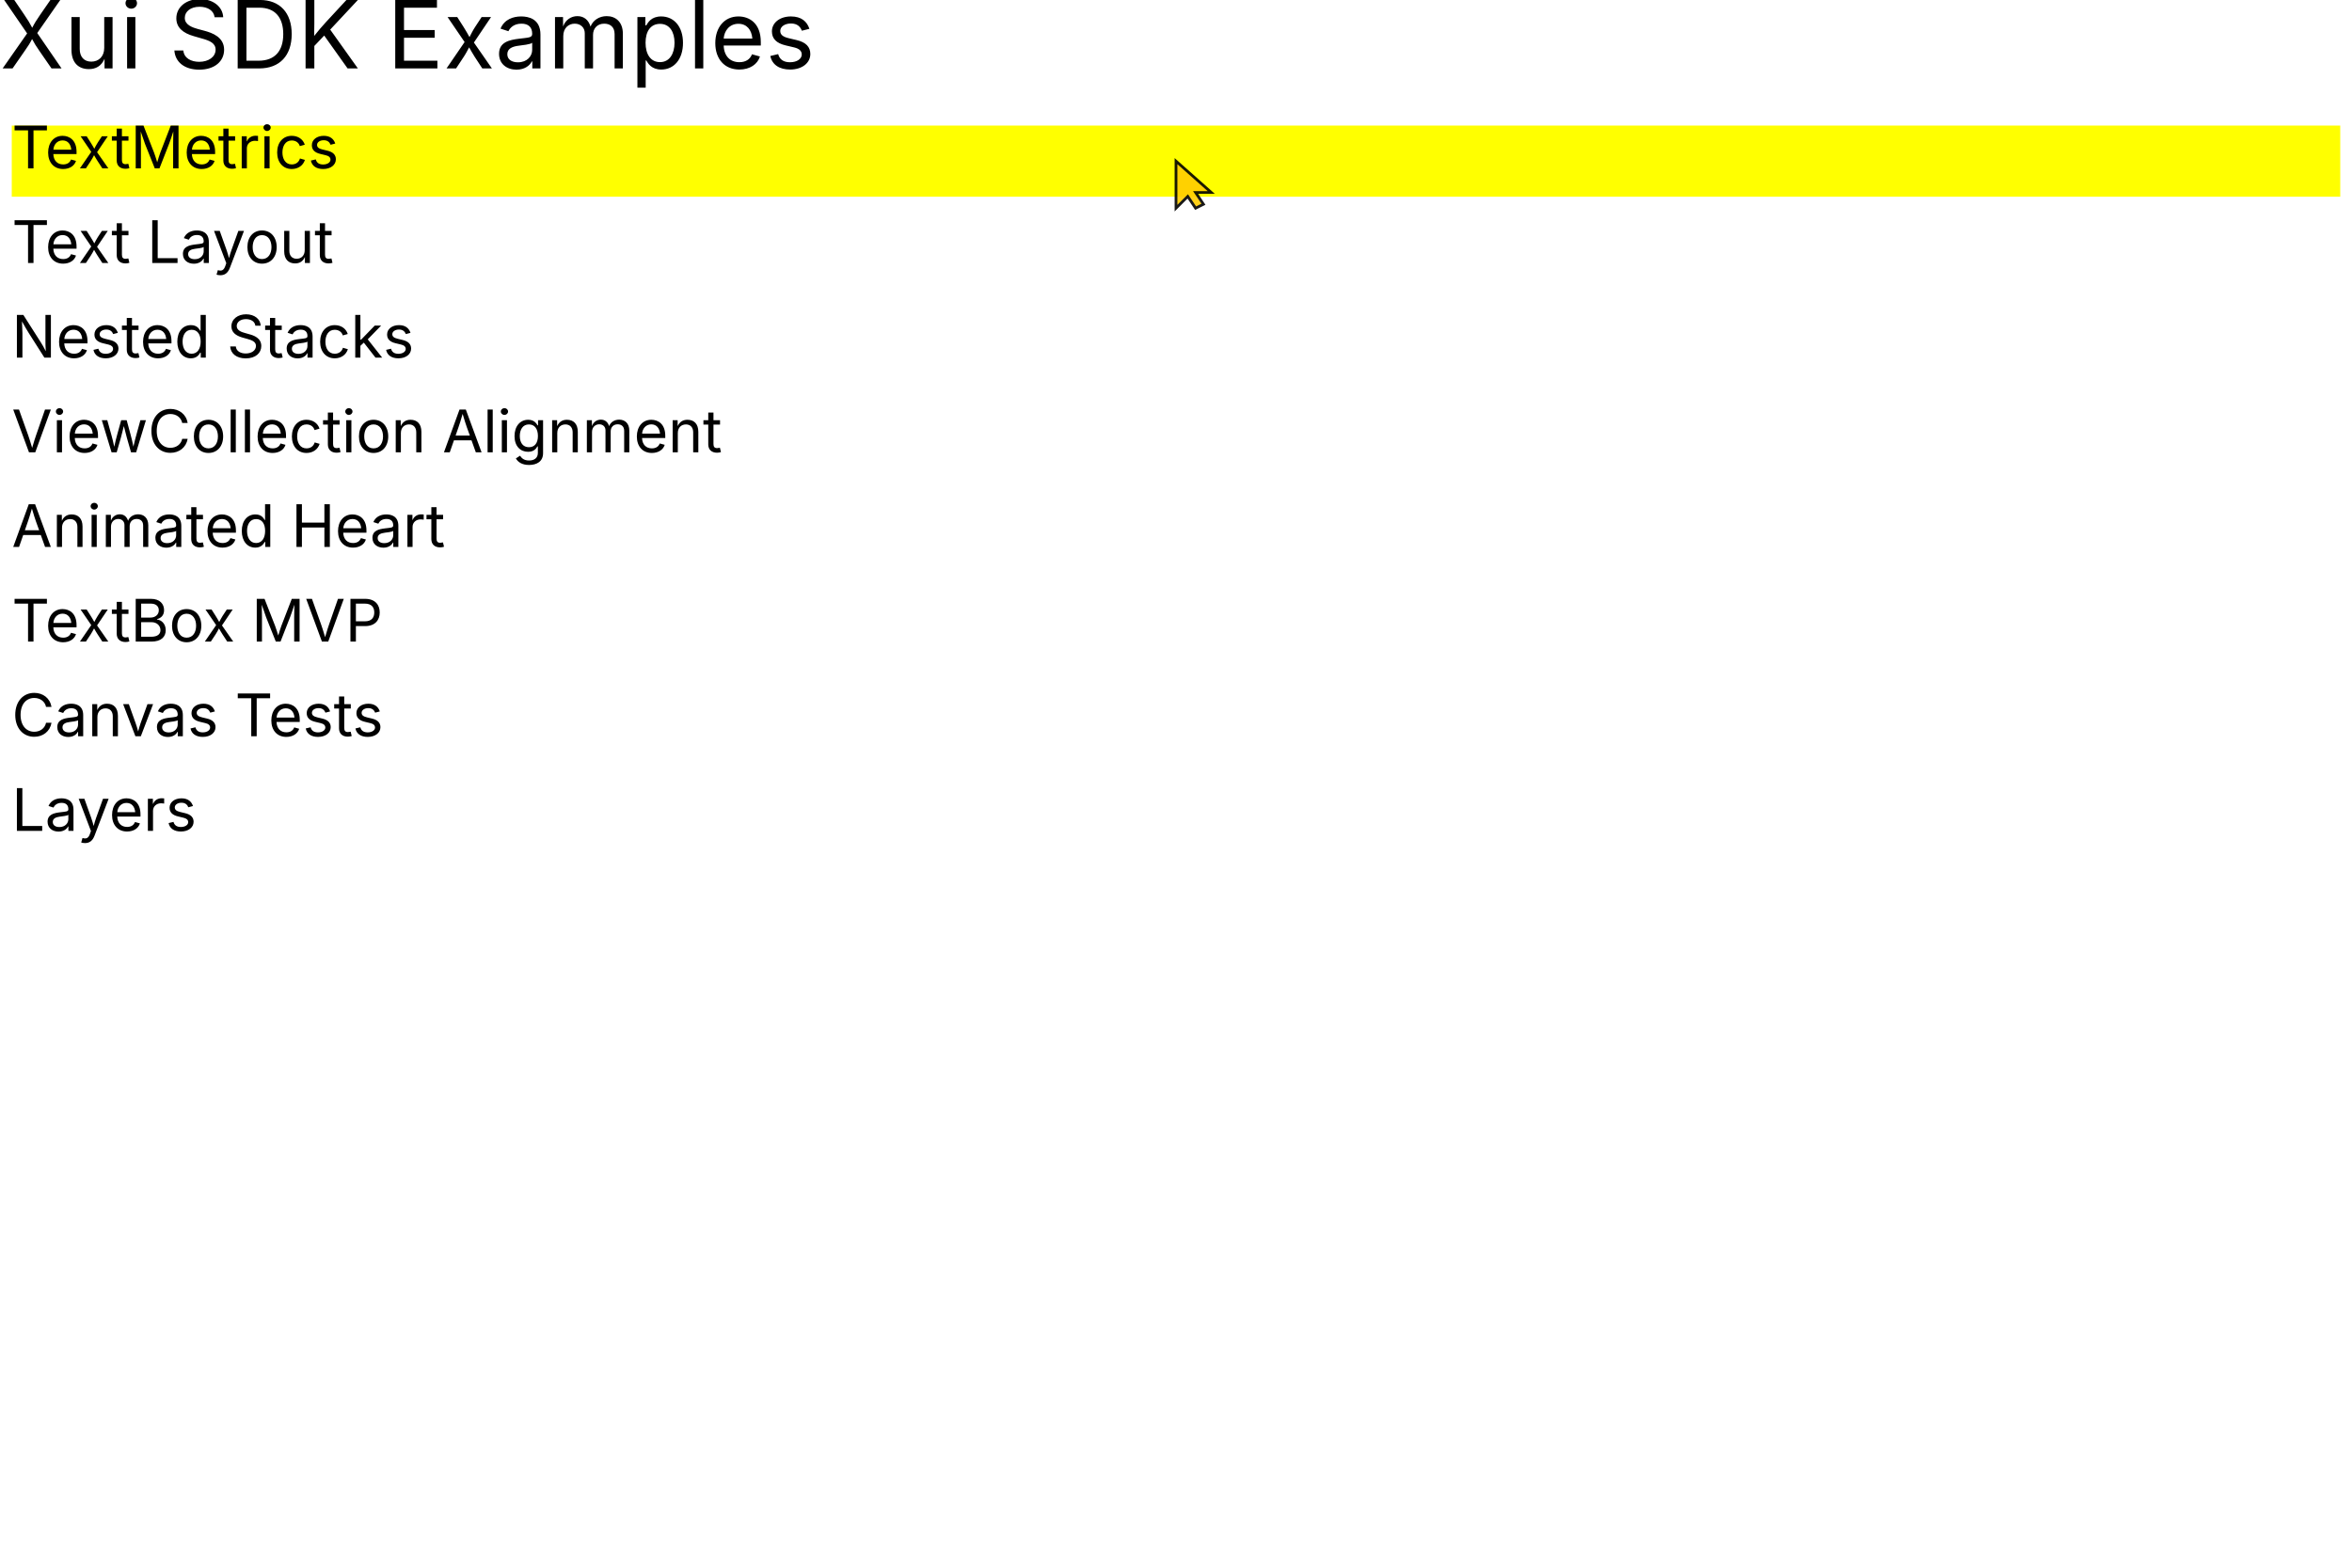
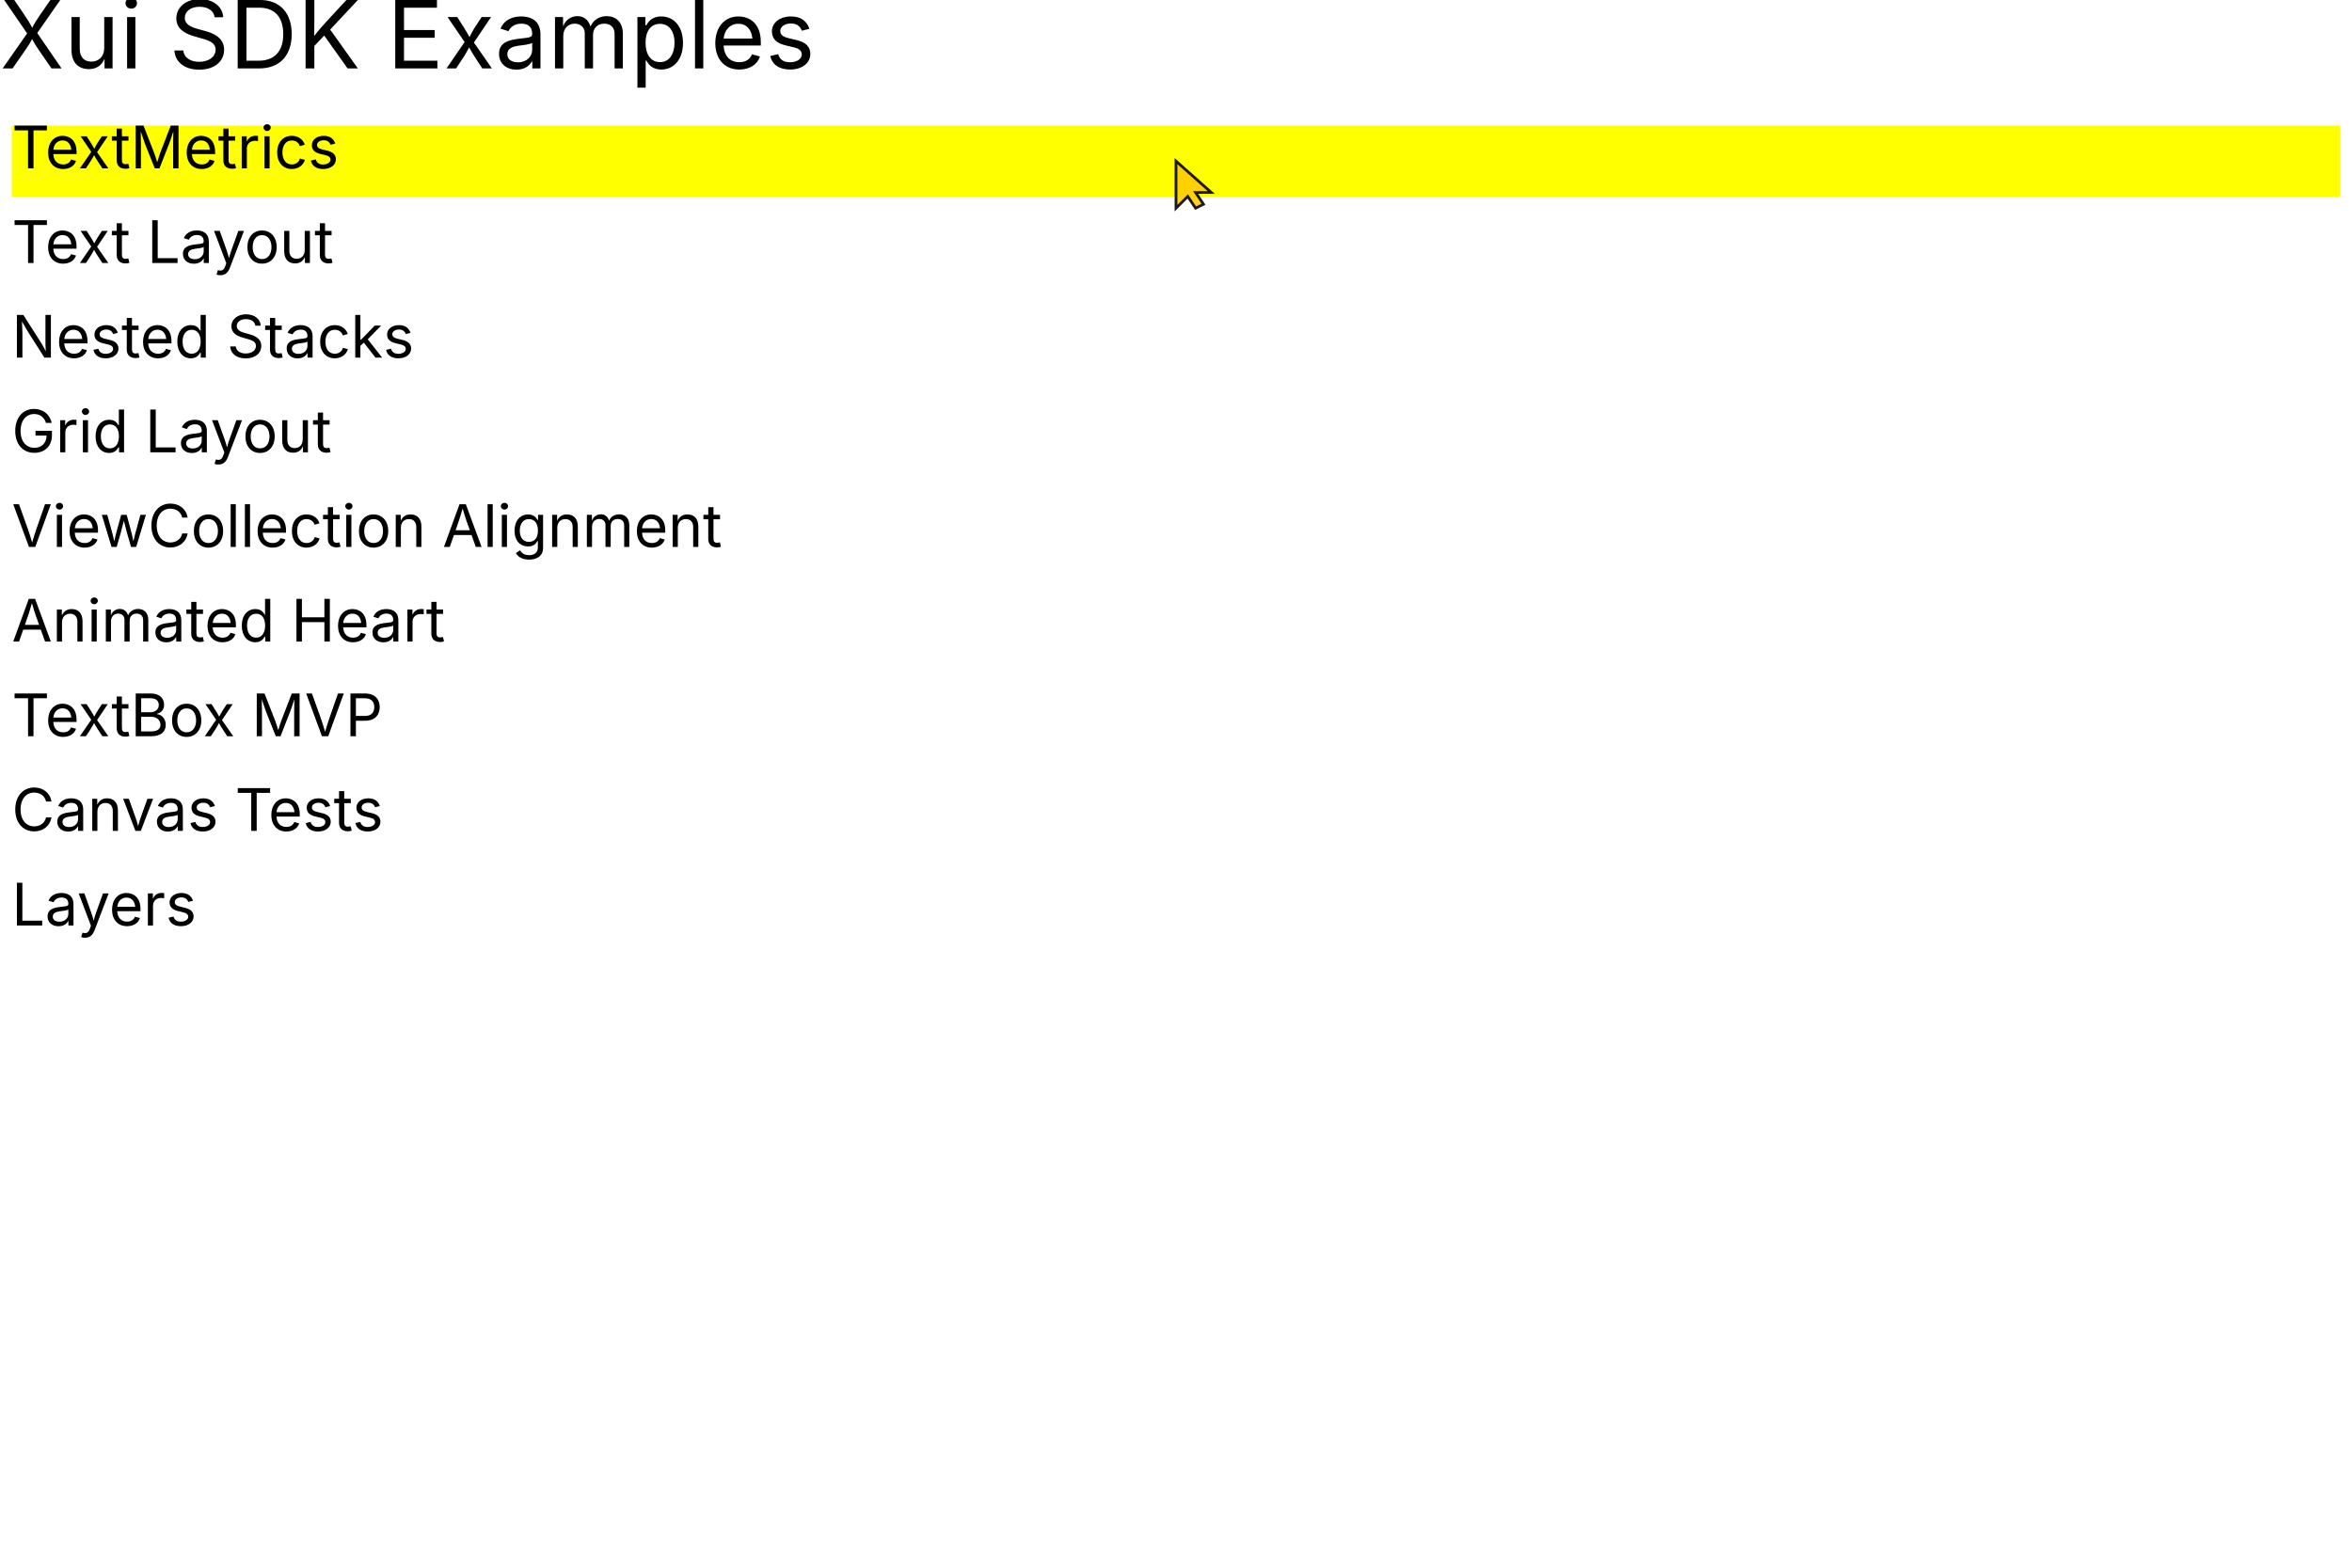
<svg xmlns="http://www.w3.org/2000/svg" width="600" height="400" viewBox="0 0 600 400">
  <text x="0" y="0" fill="#000000" text-anchor="start" dominant-baseline="text-before-edge" font-size="24" font-family="Inter" font-weight="Xui.Core.Canvas.FontWeight" xml:space="preserve">Xui SDK Examples </text>
  <rect x="3" y="32.04" width="594" height="18.15" fill="#FFFF00" />
  <text x="3" y="32.04" fill="#000000" text-anchor="start" dominant-baseline="text-before-edge" font-size="15" font-family="Inter" xml:space="preserve">TextMetrics</text>
  <text x="3" y="56.19" fill="#000000" text-anchor="start" dominant-baseline="text-before-edge" font-size="15" font-family="Inter" xml:space="preserve">Text Layout</text>
  <text x="3" y="80.34" fill="#000000" text-anchor="start" dominant-baseline="text-before-edge" font-size="15" font-family="Inter" xml:space="preserve">Nested Stacks</text>
-   <text x="3" y="104.49" fill="#000000" text-anchor="start" dominant-baseline="text-before-edge" font-size="15" font-family="Inter" xml:space="preserve">ViewCollection Alignment</text>
-   <text x="3" y="128.64" fill="#000000" text-anchor="start" dominant-baseline="text-before-edge" font-size="15" font-family="Inter" xml:space="preserve">Animated Heart</text>
-   <text x="3" y="152.79" fill="#000000" text-anchor="start" dominant-baseline="text-before-edge" font-size="15" font-family="Inter" xml:space="preserve">TextBox MVP</text>
-   <text x="3" y="176.94" fill="#000000" text-anchor="start" dominant-baseline="text-before-edge" font-size="15" font-family="Inter" xml:space="preserve">Canvas Tests</text>
-   <text x="3" y="201.08" fill="#000000" text-anchor="start" dominant-baseline="text-before-edge" font-size="15" font-family="Inter" xml:space="preserve">Layers</text>
+   <text x="3" y="104.49" fill="#000000" text-anchor="start" dominant-baseline="text-before-edge" font-size="15" font-family="Inter" xml:space="preserve">Grid Layout</text>
+   <text x="3" y="128.64" fill="#000000" text-anchor="start" dominant-baseline="text-before-edge" font-size="15" font-family="Inter" xml:space="preserve">ViewCollection Alignment</text>
+   <text x="3" y="152.79" fill="#000000" text-anchor="start" dominant-baseline="text-before-edge" font-size="15" font-family="Inter" xml:space="preserve">Animated Heart</text>
+   <text x="3" y="176.94" fill="#000000" text-anchor="start" dominant-baseline="text-before-edge" font-size="15" font-family="Inter" xml:space="preserve">TextBox MVP</text>
+   <text x="3" y="201.08" fill="#000000" text-anchor="start" dominant-baseline="text-before-edge" font-size="15" font-family="Inter" xml:space="preserve">Canvas Tests</text>
+   <text x="3" y="225.23" fill="#000000" text-anchor="start" dominant-baseline="text-before-edge" font-size="15" font-family="Inter" xml:space="preserve">Layers</text>
  <g transform="translate(300 41.11377)" opacity="0.9">
    <polygon points="0,0 0,12 3,9 5,12 7,11 5,8 9,8" fill="#FFCC00" stroke="black" stroke-width="0.7" />
  </g>
</svg>
